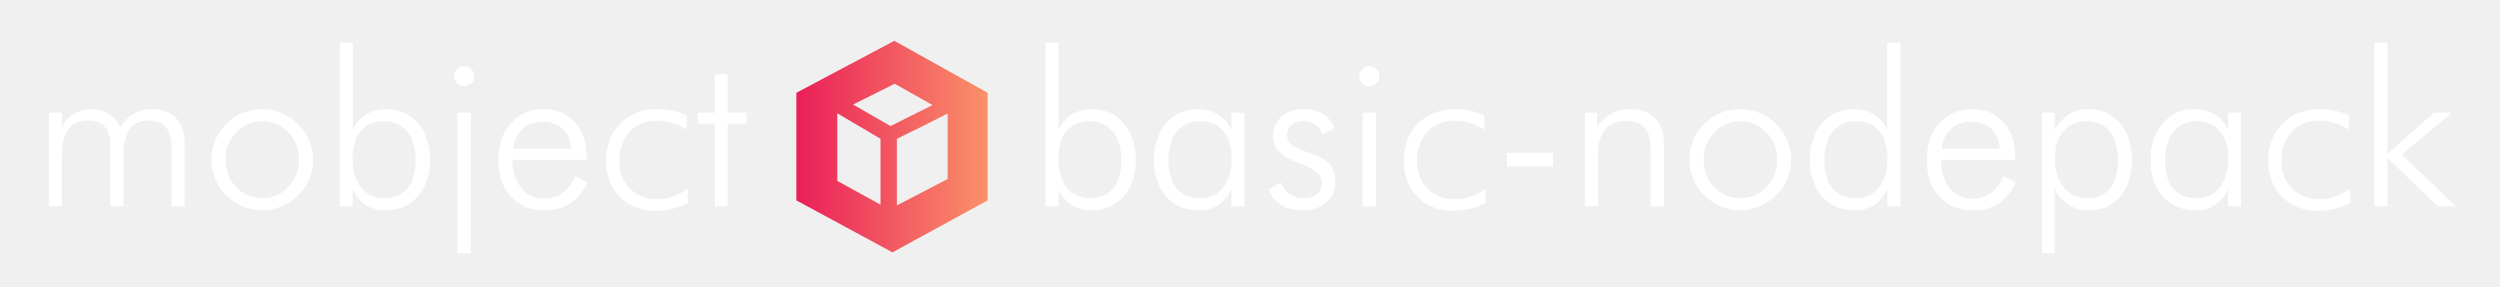
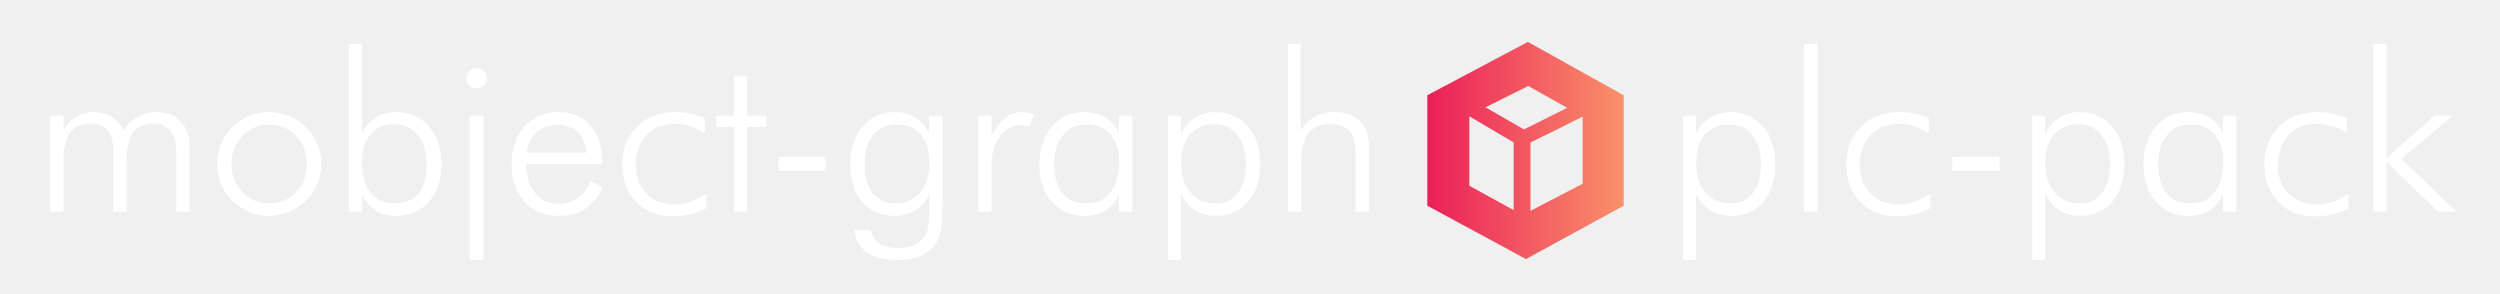
- <svg xmlns="http://www.w3.org/2000/svg" xmlns:xlink="http://www.w3.org/1999/xlink" data-v-fde0c5aa="" viewBox="0 0 463 53" class="iconAboveSlogan" version="1.1" id="svg26" width="463" height="53">
+ <svg xmlns="http://www.w3.org/2000/svg" xmlns:xlink="http://www.w3.org/1999/xlink" data-v-fde0c5aa="" viewBox="0 0 451 53" class="iconAboveSlogan" version="1.1" id="svg26" width="451" height="53">
  <defs data-v-fde0c5aa="" id="defs2">
    <rect x="206.186" y="94.502" width="184.88" height="40.206" id="rect5108" />
    <linearGradient xlink:href="#0a8ec2f5-8e4c-49ea-94d9-1aa2e987f009" id="linearGradient28183" gradientTransform="scale(0.9509747,1.051553)" x1="5.235" y1="8.118" x2="228.713" y2="8.118" gradientUnits="userSpaceOnUse" />
    <linearGradient xlink:href="#0a8ec2f5-8e4c-49ea-94d9-1aa2e987f009" id="linearGradient28185" gradientTransform="scale(0.9509747,1.051553)" x1="5.235" y1="8.118" x2="228.713" y2="8.118" gradientUnits="userSpaceOnUse" />
  </defs>
  <defs data-v-fde0c5aa="" id="defs6">
    
  </defs>
  <defs data-v-fde0c5aa="" id="defs16">
    <linearGradient data-v-fde0c5aa="" gradientTransform="rotate(25)" id="0a8ec2f5-8e4c-49ea-94d9-1aa2e987f009" x1="0" y1="0" x2="1" y2="0">
      <stop data-v-fde0c5aa="" offset="0%" stop-color="#EA1F59" stop-opacity="1" id="stop11" />
      <stop data-v-fde0c5aa="" offset="100%" stop-color="#FA9169" stop-opacity="1" id="stop13" />
    </linearGradient>
  </defs>
-   <g data-v-fde0c5aa="" id="d198cab2-8cfc-4285-8167-c466766b5eca" stroke="none" fill="url(#0a8ec2f5-8e4c-49ea-94d9-1aa2e987f009)" transform="matrix(0.1667039,0,0,0.1667039,146.6568,6.137153)" style="fill:url(#linearGradient28185)">
+   <g data-v-fde0c5aa="" id="d198cab2-8cfc-4285-8167-c466766b5eca" stroke="none" fill="url(#0a8ec2f5-8e4c-49ea-94d9-1aa2e987f009)" transform="matrix(0.1667039,0,0,0.1667039,256.6568,6.137153)" style="fill:url(#linearGradient28185)">
    <path d="M 113.793,8.536 4.978,66.264 V 185.806 L 111.75,243.535 217.5,185.806 V 66.264 Z M 98.467,190.569 50.446,164.209 V 89.046 L 98.467,117.35 Z M 109.585,103.237 67.931,79.311 114.248,56.229 156.285,79.897 Z M 173.055,162.006 116.645,191.381 V 117.35 L 144.621,103.621 173.055,89.339 Z" id="path18" style="fill:url(#linearGradient28183)" />
  </g>
  <defs data-v-fde0c5aa="" id="defs21">
    
  </defs>
-   <g aria-label="mobject" id="text13650" style="font-size:40px;font-family:'Futura Lt BT';-inkscape-font-specification:'Futura Lt BT, Normal';fill:#ffffff">
-     <path d="M 11.447,38.187 H 9.045 V 20.863 h 2.402 v 2.715 q 0.859,-1.641 2.266,-2.5 1.406,-0.859 3.242,-0.859 1.895,0 3.223,0.879 1.348,0.859 2.07,2.539 1.035,-1.719 2.539,-2.559 1.504,-0.859 3.496,-0.859 2.754,0 4.336,1.68 1.582,1.66 1.582,4.57 v 11.719 H 31.799 V 27.426 q 0,-2.539 -1.055,-3.828 -1.035,-1.289 -3.105,-1.289 -2.48,0 -3.652,1.621 -1.152,1.621 -1.152,5.137 v 9.121 H 20.451 V 27.426 q 0,-2.656 -0.996,-3.887 -0.996,-1.23 -3.086,-1.23 -2.539,0 -3.73,1.641 -1.191,1.641 -1.191,5.117 z" id="path15617" style="fill:#ffffff" />
-     <path d="m 48.557,36.703 q 2.852,0 4.824,-2.051 1.992,-2.07 1.992,-5.059 0,-3.027 -1.973,-5.078 -1.973,-2.051 -4.844,-2.051 -2.852,0 -4.824,2.051 -1.973,2.051 -1.973,5.078 0,2.988 1.973,5.059 1.973,2.051 4.824,2.051 z m -0.078,2.246 q -1.855,0 -3.555,-0.742 -1.699,-0.723 -3.086,-2.09 -1.309,-1.289 -1.992,-2.969 -0.684,-1.68 -0.684,-3.594 0,-1.895 0.703,-3.594 0.703,-1.699 2.012,-3.008 1.328,-1.328 3.027,-2.031 1.699,-0.703 3.574,-0.703 1.914,0 3.633,0.703 1.738,0.703 3.086,2.031 1.348,1.328 2.051,3.027 0.723,1.699 0.723,3.574 0,1.875 -0.703,3.574 -0.703,1.68 -2.031,2.988 -1.367,1.367 -3.125,2.09 -1.738,0.742 -3.633,0.742 z" id="path15619" style="fill:#ffffff" />
-     <path d="m 76.975,29.711 q 0,-3.398 -1.582,-5.332 -1.582,-1.953 -4.297,-1.953 -2.715,0 -4.258,1.836 -1.543,1.816 -1.543,5 0,3.477 1.562,5.469 1.582,1.973 4.316,1.973 2.793,0 4.297,-1.797 1.504,-1.816 1.504,-5.195 z M 65.334,38.187 H 62.932 V 7.914 h 2.402 V 24.027 q 0.879,-1.875 2.461,-2.832 1.602,-0.977 3.809,-0.977 3.555,0 5.801,2.637 2.246,2.617 2.246,6.777 0,4.199 -2.285,6.758 -2.266,2.559 -5.996,2.559 -2.09,0 -3.633,-0.996 -1.543,-0.996 -2.402,-2.93 z" id="path15621" style="fill:#ffffff" />
-     <path d="m 84.123,14.105 q 0,-0.762 0.547,-1.289 0.547,-0.547 1.309,-0.547 0.762,0 1.309,0.547 0.566,0.527 0.566,1.289 0,0.781 -0.547,1.309 -0.527,0.527 -1.328,0.527 -0.781,0 -1.328,-0.527 -0.527,-0.527 -0.527,-1.309 z m 0.605,32.793 V 20.863 h 2.48 v 26.035 z" id="path15623" style="fill:#ffffff" />
-     <path d="m 105.803,27.543 q -0.176,-2.383 -1.582,-3.691 -1.406,-1.309 -3.809,-1.309 -2.188,0 -3.672,1.367 -1.465,1.367 -1.699,3.633 z m 2.852,2.051 H 94.885 q 0.098,3.359 1.68,5.273 1.582,1.914 4.238,1.914 1.914,0 3.359,-1.035 1.445,-1.035 2.402,-3.125 l 2.207,1.211 q -1.328,2.637 -3.262,3.887 -1.914,1.23 -4.707,1.23 -3.809,0 -6.172,-2.539 -2.344,-2.559 -2.344,-6.699 0,-4.258 2.324,-6.875 2.344,-2.617 6.113,-2.617 3.594,0 5.762,2.422 2.168,2.402 2.168,6.426 z" id="path15625" style="fill:#ffffff" />
-     <path d="m 127.131,24.027 q -1.211,-0.84 -2.578,-1.25 -1.367,-0.43 -2.812,-0.43 -3.223,0 -5.137,2.07 -1.914,2.051 -1.914,5.488 0,3.047 1.973,5.02 1.992,1.973 5.078,1.973 1.406,0 2.832,-0.488 1.445,-0.488 2.832,-1.465 v 2.637 q -1.27,0.723 -2.812,1.074 -1.543,0.371 -3.301,0.371 -3.965,0 -6.504,-2.598 -2.539,-2.617 -2.539,-6.68 0,-4.238 2.637,-6.875 2.656,-2.656 6.895,-2.656 1.562,0 2.93,0.312 1.387,0.293 2.461,0.859 z" id="path15627" style="fill:#ffffff" />
-     <path d="m 132.404,22.914 h -3.184 V 20.863 h 3.184 v -7.109 h 2.363 v 7.109 h 3.477 v 2.051 h -3.477 v 15.273 h -2.363 z" id="path15629" style="fill:#ffffff" />
+   <g aria-label="mobject-graph" id="text13650" style="font-size:40px;font-family:'Futura Lt BT';-inkscape-font-specification:'Futura Lt BT, Normal';fill:#ffffff">
+     <path d="M 11.447,38.187 H 9.045 V 20.863 h 2.402 v 2.715 q 0.859,-1.641 2.266,-2.5 1.406,-0.859 3.242,-0.859 1.895,0 3.223,0.879 1.348,0.859 2.07,2.539 1.035,-1.719 2.539,-2.559 1.504,-0.859 3.496,-0.859 2.754,0 4.336,1.68 1.582,1.66 1.582,4.57 v 11.719 H 31.799 V 27.426 q 0,-2.539 -1.055,-3.828 -1.035,-1.289 -3.105,-1.289 -2.48,0 -3.652,1.621 -1.152,1.621 -1.152,5.137 v 9.121 H 20.451 V 27.426 q 0,-2.656 -0.996,-3.887 -0.996,-1.23 -3.086,-1.23 -2.539,0 -3.73,1.641 -1.191,1.641 -1.191,5.117 z" id="path2349" style="fill:#ffffff" />
+     <path d="m 48.557,36.703 q 2.852,0 4.824,-2.051 1.992,-2.07 1.992,-5.059 0,-3.027 -1.973,-5.078 -1.973,-2.051 -4.844,-2.051 -2.852,0 -4.824,2.051 -1.973,2.051 -1.973,5.078 0,2.988 1.973,5.059 1.973,2.051 4.824,2.051 z m -0.078,2.246 q -1.855,0 -3.555,-0.742 -1.699,-0.723 -3.086,-2.09 -1.309,-1.289 -1.992,-2.969 -0.684,-1.68 -0.684,-3.594 0,-1.895 0.703,-3.594 0.703,-1.699 2.012,-3.008 1.328,-1.328 3.027,-2.031 1.699,-0.703 3.574,-0.703 1.914,0 3.633,0.703 1.738,0.703 3.086,2.031 1.348,1.328 2.051,3.027 0.723,1.699 0.723,3.574 0,1.875 -0.703,3.574 -0.703,1.68 -2.031,2.988 -1.367,1.367 -3.125,2.09 -1.738,0.742 -3.633,0.742 z" id="path2351" style="fill:#ffffff" />
+     <path d="m 76.975,29.711 q 0,-3.398 -1.582,-5.332 -1.582,-1.953 -4.297,-1.953 -2.715,0 -4.258,1.836 -1.543,1.816 -1.543,5 0,3.477 1.562,5.469 1.582,1.973 4.316,1.973 2.793,0 4.297,-1.797 1.504,-1.816 1.504,-5.195 z M 65.334,38.187 H 62.932 V 7.914 h 2.402 V 24.027 q 0.879,-1.875 2.461,-2.832 1.602,-0.977 3.809,-0.977 3.555,0 5.801,2.637 2.246,2.617 2.246,6.777 0,4.199 -2.285,6.758 -2.266,2.559 -5.996,2.559 -2.09,0 -3.633,-0.996 -1.543,-0.996 -2.402,-2.93 z" id="path2353" style="fill:#ffffff" />
+     <path d="m 84.123,14.105 q 0,-0.762 0.547,-1.289 0.547,-0.547 1.309,-0.547 0.762,0 1.309,0.547 0.566,0.527 0.566,1.289 0,0.781 -0.547,1.309 -0.527,0.527 -1.328,0.527 -0.781,0 -1.328,-0.527 -0.527,-0.527 -0.527,-1.309 z m 0.605,32.793 V 20.863 h 2.48 v 26.035 z" id="path2355" style="fill:#ffffff" />
+     <path d="m 105.803,27.543 q -0.176,-2.383 -1.582,-3.691 -1.406,-1.309 -3.809,-1.309 -2.188,0 -3.672,1.367 -1.465,1.367 -1.699,3.633 z m 2.852,2.051 H 94.885 q 0.098,3.359 1.68,5.273 1.582,1.914 4.238,1.914 1.914,0 3.359,-1.035 1.445,-1.035 2.402,-3.125 l 2.207,1.211 q -1.328,2.637 -3.262,3.887 -1.914,1.23 -4.707,1.23 -3.809,0 -6.172,-2.539 -2.344,-2.559 -2.344,-6.699 0,-4.258 2.324,-6.875 2.344,-2.617 6.113,-2.617 3.594,0 5.762,2.422 2.168,2.402 2.168,6.426 z" id="path2357" style="fill:#ffffff" />
+     <path d="m 127.131,24.027 q -1.211,-0.84 -2.578,-1.25 -1.367,-0.43 -2.812,-0.43 -3.223,0 -5.137,2.07 -1.914,2.051 -1.914,5.488 0,3.047 1.973,5.02 1.992,1.973 5.078,1.973 1.406,0 2.832,-0.488 1.445,-0.488 2.832,-1.465 v 2.637 q -1.27,0.723 -2.812,1.074 -1.543,0.371 -3.301,0.371 -3.965,0 -6.504,-2.598 -2.539,-2.617 -2.539,-6.68 0,-4.238 2.637,-6.875 2.656,-2.656 6.895,-2.656 1.562,0 2.93,0.312 1.387,0.293 2.461,0.859 z" id="path2359" style="fill:#ffffff" />
+     <path d="m 132.404,22.914 h -3.184 V 20.863 h 3.184 v -7.109 h 2.363 v 7.109 h 3.477 v 2.051 h -3.477 v 15.273 h -2.363 z" id="path2361" style="fill:#ffffff" />
+     <path d="m 140.412,28.304 h 8.516 v 2.52 h -8.516 z" id="path2363" style="fill:#ffffff" />
+     <path d="m 170.061,20.863 v 14.316 q 0,3.418 -0.195,5.215 -0.176,1.797 -0.605,2.676 -0.898,1.934 -2.754,2.871 -1.855,0.957 -4.688,0.957 -3.457,0 -5.391,-1.348 -1.914,-1.328 -2.324,-4.043 h 3.008 q 0.293,1.602 1.523,2.422 1.25,0.82 3.379,0.82 1.602,0 2.871,-0.566 1.289,-0.566 1.934,-1.562 0.43,-0.645 0.605,-1.504 0.195,-0.84 0.195,-2.617 V 37.582 34.984 q -0.801,1.855 -2.461,2.91 -1.641,1.055 -3.77,1.055 -3.652,0 -5.84,-2.539 -2.168,-2.539 -2.168,-6.816 0,-4.238 2.227,-6.797 2.227,-2.578 5.898,-2.578 2.051,0 3.711,1.074 1.68,1.055 2.402,2.812 V 20.863 Z m -8.281,1.562 q -2.695,0 -4.258,1.934 -1.543,1.914 -1.543,5.273 0,3.34 1.465,5.215 1.484,1.855 4.102,1.855 2.773,0 4.434,-1.973 1.68,-1.973 1.68,-5.312 0,-3.281 -1.562,-5.137 -1.562,-1.855 -4.316,-1.855 z" id="path2365" style="fill:#ffffff" />
+     <path d="m 178.869,24.34 q 1.328,-2.246 2.598,-3.184 1.289,-0.938 2.988,-0.938 0.508,0 1.016,0.098 0.527,0.098 1.035,0.273 l -0.781,2.266 q -0.391,-0.117 -0.82,-0.195 -0.41,-0.078 -0.801,-0.078 -2.168,0 -3.711,2.031 -1.523,2.031 -1.523,5.059 v 8.516 h -2.402 V 20.863 h 2.402 z" id="path2367" style="fill:#ffffff" />
+     <path d="m 190.178,29.711 q 0,3.359 1.504,5.176 1.523,1.816 4.336,1.816 2.734,0 4.297,-1.973 1.582,-1.992 1.582,-5.469 0,-3.184 -1.562,-5 -1.562,-1.836 -4.277,-1.836 -2.715,0 -4.297,1.953 -1.582,1.934 -1.582,5.332 z m 11.68,8.477 v -3.164 q -0.859,1.914 -2.422,2.93 -1.543,0.996 -3.652,0.996 -3.73,0 -6.016,-2.559 -2.266,-2.559 -2.266,-6.758 0,-4.16 2.246,-6.777 2.246,-2.637 5.801,-2.637 2.207,0 3.809,0.977 1.621,0.957 2.5,2.832 V 20.863 h 2.402 v 17.324 z" id="path2369" style="fill:#ffffff" />
+     <path d="m 224.748,29.633 q 0,-3.359 -1.543,-5.273 -1.523,-1.934 -4.219,-1.934 -2.773,0 -4.355,1.875 -1.562,1.855 -1.562,5.117 0,3.32 1.68,5.312 1.699,1.973 4.473,1.973 2.617,0 4.062,-1.855 1.465,-1.875 1.465,-5.215 z M 210.705,46.898 V 20.863 h 2.324 v 3.242 q 0.996,-1.875 2.598,-2.871 1.602,-1.016 3.594,-1.016 3.652,0 5.879,2.578 2.246,2.559 2.246,6.797 0,4.258 -2.188,6.816 -2.188,2.539 -5.82,2.539 -2.09,0 -3.691,-0.996 -1.602,-1.016 -2.617,-2.969 v 11.914 z" id="path2371" style="fill:#ffffff" />
+     <path d="M 232.346,38.187 V 7.914 H 234.631 V 23.539 q 1.055,-1.66 2.578,-2.48 1.543,-0.84 3.535,-0.84 2.949,0 4.59,1.641 1.641,1.641 1.641,4.57 v 11.758 h -2.441 V 27.504 q 0,-2.598 -1.094,-3.848 -1.074,-1.27 -3.34,-1.27 -2.754,0 -4.062,1.641 -1.289,1.621 -1.289,5.117 v 9.043 z" id="path2373" style="fill:#ffffff" />
  </g>
-   <g aria-label="basic-nodepack" id="text13650-6" style="font-size:40px;font-family:'Futura Lt BT';-inkscape-font-specification:'Futura Lt BT, Normal';fill:#ffffff">
-     <path d="m 207.677,29.71 q 0,-3.398 -1.582,-5.332 -1.582,-1.953 -4.297,-1.953 -2.715,0 -4.258,1.836 -1.543,1.816 -1.543,5 0,3.477 1.562,5.469 1.582,1.973 4.316,1.973 2.793,0 4.297,-1.797 1.504,-1.816 1.504,-5.195 z m -11.641,8.477 h -2.402 V 7.913 h 2.402 V 24.027 q 0.879,-1.875 2.461,-2.832 1.602,-0.977 3.809,-0.977 3.555,0 5.801,2.637 2.246,2.617 2.246,6.777 0,4.199 -2.285,6.758 -2.266,2.559 -5.996,2.559 -2.09,0 -3.633,-0.996 -1.543,-0.996 -2.402,-2.93 z" id="path15646" style="fill:#ffffff" />
-     <path d="m 216.388,29.71 q 0,3.359 1.504,5.176 1.523,1.816 4.336,1.816 2.734,0 4.297,-1.973 1.582,-1.992 1.582,-5.469 0,-3.184 -1.562,-5 -1.562,-1.836 -4.277,-1.836 -2.715,0 -4.297,1.953 -1.582,1.934 -1.582,5.332 z m 11.68,8.477 v -3.164 q -0.859,1.914 -2.422,2.93 -1.543,0.996 -3.652,0.996 -3.73,0 -6.016,-2.559 -2.266,-2.559 -2.266,-6.758 0,-4.16 2.246,-6.777 2.246,-2.637 5.801,-2.637 2.207,0 3.809,0.977 1.621,0.957 2.5,2.832 V 20.863 H 230.47 V 38.187 Z" id="path15648" style="fill:#ffffff" />
-     <path d="m 234.943,35.101 2.285,-1.309 q 0.566,1.445 1.641,2.188 1.074,0.723 2.637,0.723 1.523,0 2.422,-0.762 0.898,-0.781 0.898,-2.07 0,-1.992 -3.535,-3.379 -0.371,-0.137 -0.586,-0.234 -2.734,-1.074 -3.828,-2.207 -1.094,-1.152 -1.094,-2.832 0,-2.207 1.562,-3.613 1.562,-1.426 4.043,-1.426 2.109,0 3.594,0.918 1.484,0.918 2.168,2.617 l -2.207,1.23 q -0.41,-1.23 -1.367,-1.875 -0.957,-0.645 -2.344,-0.645 -1.25,0 -2.07,0.742 -0.801,0.723 -0.801,1.816 0,1.074 0.801,1.777 0.801,0.703 3.32,1.543 2.852,0.996 3.828,2.168 0.996,1.172 0.996,3.242 0,2.383 -1.699,3.809 -1.699,1.426 -4.57,1.426 -2.207,0 -3.809,-0.996 -1.582,-1.016 -2.285,-2.852 z" id="path15650" style="fill:#ffffff" />
-     <path d="m 251.74,14.105 q 0,-0.762 0.547,-1.289 0.547,-0.547 1.309,-0.547 0.762,0 1.309,0.547 0.566,0.527 0.566,1.289 0,0.781 -0.547,1.309 -0.527,0.527 -1.328,0.527 -0.781,0 -1.328,-0.527 -0.527,-0.527 -0.527,-1.309 z M 252.345,38.187 V 20.863 h 2.48 V 38.187 Z" id="path15652" style="fill:#ffffff" />
-     <path d="m 274.865,24.027 q -1.211,-0.84 -2.578,-1.25 -1.367,-0.43 -2.812,-0.43 -3.223,0 -5.137,2.07 -1.914,2.051 -1.914,5.488 0,3.047 1.973,5.02 1.992,1.973 5.078,1.973 1.406,0 2.832,-0.488 1.445,-0.488 2.832,-1.465 v 2.637 q -1.27,0.723 -2.812,1.074 -1.543,0.371 -3.301,0.371 -3.965,0 -6.504,-2.598 -2.539,-2.617 -2.539,-6.68 0,-4.238 2.637,-6.875 2.656,-2.656 6.895,-2.656 1.562,0 2.93,0.312 1.387,0.293 2.461,0.859 z" id="path15654" style="fill:#ffffff" />
-     <path d="m 279.103,28.304 h 8.516 v 2.52 h -8.516 z" id="path15656" style="fill:#ffffff" />
-     <path d="M 293.517,38.187 V 20.863 h 2.285 v 2.676 q 1.055,-1.66 2.578,-2.48 1.543,-0.84 3.535,-0.84 2.949,0 4.59,1.641 1.641,1.641 1.641,4.57 V 38.187 h -2.441 V 27.503 q 0,-2.598 -1.094,-3.848 -1.074,-1.27 -3.34,-1.27 -2.754,0 -4.062,1.641 -1.289,1.621 -1.289,5.117 v 9.043 z" id="path15658" style="fill:#ffffff" />
-     <path d="m 322.306,36.702 q 2.852,0 4.824,-2.051 1.992,-2.07 1.992,-5.059 0,-3.027 -1.973,-5.078 -1.973,-2.051 -4.844,-2.051 -2.852,0 -4.824,2.051 -1.973,2.051 -1.973,5.078 0,2.988 1.973,5.059 1.973,2.051 4.824,2.051 z m -0.078,2.246 q -1.855,0 -3.555,-0.742 -1.699,-0.723 -3.086,-2.09 -1.309,-1.289 -1.992,-2.969 -0.684,-1.68 -0.684,-3.594 0,-1.895 0.703,-3.594 0.703,-1.699 2.012,-3.008 1.328,-1.328 3.027,-2.031 1.699,-0.703 3.574,-0.703 1.914,0 3.633,0.703 1.738,0.703 3.086,2.031 1.348,1.328 2.051,3.027 0.723,1.699 0.723,3.574 0,1.875 -0.703,3.574 -0.703,1.68 -2.031,2.988 -1.367,1.367 -3.125,2.09 -1.738,0.742 -3.633,0.742 z" id="path15660" style="fill:#ffffff" />
-     <path d="m 337.872,29.71 q 0,3.359 1.504,5.176 1.523,1.816 4.336,1.816 2.715,0 4.277,-1.973 1.562,-1.992 1.562,-5.469 0,-3.184 -1.543,-5 -1.543,-1.836 -4.258,-1.836 -2.715,0 -4.297,1.953 -1.582,1.934 -1.582,5.332 z m 11.641,8.477 v -3.164 q -0.859,1.934 -2.402,2.93 -1.543,0.996 -3.633,0.996 -3.73,0 -6.016,-2.559 -2.266,-2.559 -2.266,-6.758 0,-4.16 2.246,-6.777 2.246,-2.637 5.801,-2.637 2.207,0 3.789,0.977 1.602,0.957 2.48,2.832 V 7.913 h 2.441 V 38.187 Z" id="path15662" style="fill:#ffffff" />
-     <path d="m 370.353,27.542 q -0.176,-2.383 -1.582,-3.691 -1.406,-1.309 -3.809,-1.309 -2.188,0 -3.672,1.367 -1.465,1.367 -1.699,3.633 z m 2.852,2.051 h -13.77 q 0.098,3.359 1.68,5.273 1.582,1.914 4.238,1.914 1.914,0 3.359,-1.035 1.445,-1.035 2.402,-3.125 l 2.207,1.211 q -1.328,2.637 -3.262,3.887 -1.914,1.23 -4.707,1.23 -3.809,0 -6.172,-2.539 -2.344,-2.559 -2.344,-6.699 0,-4.258 2.324,-6.875 2.344,-2.617 6.113,-2.617 3.594,0 5.762,2.422 2.168,2.402 2.168,6.426 z" id="path15664" style="fill:#ffffff" />
-     <path d="m 392.247,29.632 q 0,-3.359 -1.543,-5.273 -1.523,-1.934 -4.219,-1.934 -2.773,0 -4.355,1.875 -1.562,1.855 -1.562,5.117 0,3.32 1.68,5.312 1.699,1.973 4.473,1.973 2.617,0 4.062,-1.855 1.465,-1.875 1.465,-5.215 z M 378.204,46.898 V 20.863 h 2.324 v 3.242 q 0.996,-1.875 2.598,-2.871 1.602,-1.016 3.594,-1.016 3.652,0 5.879,2.578 2.246,2.559 2.246,6.797 0,4.258 -2.188,6.816 -2.188,2.539 -5.82,2.539 -2.09,0 -3.691,-0.996 -1.602,-1.016 -2.617,-2.969 v 11.914 z" id="path15666" style="fill:#ffffff" />
-     <path d="m 400.958,29.71 q 0,3.359 1.504,5.176 1.523,1.816 4.336,1.816 2.734,0 4.297,-1.973 1.582,-1.992 1.582,-5.469 0,-3.184 -1.562,-5 -1.562,-1.836 -4.277,-1.836 -2.715,0 -4.297,1.953 -1.582,1.934 -1.582,5.332 z m 11.68,8.477 v -3.164 q -0.859,1.914 -2.422,2.93 -1.543,0.996 -3.652,0.996 -3.73,0 -6.016,-2.559 -2.266,-2.559 -2.266,-6.758 0,-4.16 2.246,-6.777 2.246,-2.637 5.801,-2.637 2.207,0 3.809,0.977 1.621,0.957 2.5,2.832 v -3.164 h 2.402 V 38.187 Z" id="path15668" style="fill:#ffffff" />
-     <path d="m 434.962,24.027 q -1.211,-0.84 -2.578,-1.25 -1.367,-0.43 -2.812,-0.43 -3.223,0 -5.137,2.07 -1.914,2.051 -1.914,5.488 0,3.047 1.973,5.02 1.992,1.973 5.078,1.973 1.406,0 2.832,-0.488 1.445,-0.488 2.832,-1.465 v 2.637 q -1.27,0.723 -2.812,1.074 -1.543,0.371 -3.301,0.371 -3.965,0 -6.504,-2.598 -2.539,-2.617 -2.539,-6.68 0,-4.238 2.637,-6.875 2.656,-2.656 6.895,-2.656 1.562,0 2.93,0.312 1.387,0.293 2.461,0.859 z" id="path15670" style="fill:#ffffff" />
-     <path d="M 439.728,38.187 V 7.913 h 2.402 V 28.538 l 8.633,-7.676 h 3.32 l -9.277,7.773 9.961,9.551 h -3.32 l -9.316,-8.965 v 8.965 z" id="path15672" style="fill:#ffffff" />
+   <g aria-label="plc-pack" id="text13650-6" style="font-size:40px;font-family:'Futura Lt BT';-inkscape-font-specification:'Futura Lt BT, Normal';fill:#ffffff">
+     <path d="m 317.677,29.632 q 0,-3.359 -1.543,-5.273 -1.523,-1.934 -4.219,-1.934 -2.773,0 -4.355,1.875 -1.562,1.855 -1.562,5.117 0,3.32 1.68,5.312 1.699,1.973 4.473,1.973 2.617,0 4.062,-1.855 1.465,-1.875 1.465,-5.215 z M 303.634,46.898 V 20.863 h 2.324 v 3.242 q 0.996,-1.875 2.598,-2.871 1.602,-1.016 3.594,-1.016 3.652,0 5.879,2.578 2.246,2.559 2.246,6.797 0,4.258 -2.188,6.816 -2.188,2.539 -5.82,2.539 -2.09,0 -3.691,-0.996 -1.602,-1.016 -2.617,-2.969 v 11.914 z" id="path2402" style="fill:#ffffff" />
+     <path d="m 327.911,38.187 h -2.48 V 7.913 h 2.48 z" id="path2404" style="fill:#ffffff" />
+     <path d="m 347.95,24.027 q -1.211,-0.84 -2.578,-1.25 -1.367,-0.43 -2.812,-0.43 -3.223,0 -5.137,2.07 -1.914,2.051 -1.914,5.488 0,3.047 1.973,5.02 1.992,1.973 5.078,1.973 1.406,0 2.832,-0.488 1.445,-0.488 2.832,-1.465 v 2.637 q -1.27,0.723 -2.812,1.074 -1.543,0.371 -3.301,0.371 -3.965,0 -6.504,-2.598 -2.539,-2.617 -2.539,-6.68 0,-4.238 2.637,-6.875 2.656,-2.656 6.895,-2.656 1.562,0 2.93,0.312 1.387,0.293 2.461,0.859 z" id="path2406" style="fill:#ffffff" />
+     <path d="m 352.189,28.304 h 8.516 v 2.52 h -8.516 z" id="path2408" style="fill:#ffffff" />
+     <path d="m 380.646,29.632 q 0,-3.359 -1.543,-5.273 -1.523,-1.934 -4.219,-1.934 -2.773,0 -4.355,1.875 -1.562,1.855 -1.562,5.117 0,3.32 1.68,5.312 1.699,1.973 4.473,1.973 2.617,0 4.062,-1.855 1.465,-1.875 1.465,-5.215 z M 366.603,46.898 V 20.863 h 2.324 v 3.242 q 0.996,-1.875 2.598,-2.871 1.602,-1.016 3.594,-1.016 3.652,0 5.879,2.578 2.246,2.559 2.246,6.797 0,4.258 -2.188,6.816 -2.188,2.539 -5.82,2.539 -2.09,0 -3.691,-0.996 -1.602,-1.016 -2.617,-2.969 v 11.914 z" id="path2410" style="fill:#ffffff" />
+     <path d="m 389.357,29.71 q 0,3.359 1.504,5.176 1.523,1.816 4.336,1.816 2.734,0 4.297,-1.973 1.582,-1.992 1.582,-5.469 0,-3.184 -1.562,-5 -1.562,-1.836 -4.277,-1.836 -2.715,0 -4.297,1.953 -1.582,1.934 -1.582,5.332 z m 11.68,8.477 v -3.164 q -0.859,1.914 -2.422,2.93 -1.543,0.996 -3.652,0.996 -3.73,0 -6.016,-2.559 -2.266,-2.559 -2.266,-6.758 0,-4.16 2.246,-6.777 2.246,-2.637 5.801,-2.637 2.207,0 3.809,0.977 1.621,0.957 2.5,2.832 v -3.164 h 2.402 V 38.187 Z" id="path2412" style="fill:#ffffff" />
+     <path d="m 423.361,24.027 q -1.211,-0.84 -2.578,-1.25 -1.367,-0.43 -2.812,-0.43 -3.223,0 -5.137,2.07 -1.914,2.051 -1.914,5.488 0,3.047 1.973,5.02 1.992,1.973 5.078,1.973 1.406,0 2.832,-0.488 1.445,-0.488 2.832,-1.465 v 2.637 q -1.27,0.723 -2.812,1.074 -1.543,0.371 -3.301,0.371 -3.965,0 -6.504,-2.598 -2.539,-2.617 -2.539,-6.68 0,-4.238 2.637,-6.875 2.656,-2.656 6.895,-2.656 1.562,0 2.93,0.312 1.387,0.293 2.461,0.859 z" id="path2414" style="fill:#ffffff" />
+     <path d="M 428.126,38.187 V 7.913 h 2.402 V 28.538 l 8.633,-7.676 h 3.32 l -9.277,7.773 9.961,9.551 H 439.845 l -9.316,-8.965 v 8.965 z" id="path2416" style="fill:#ffffff" />
  </g>
</svg>
